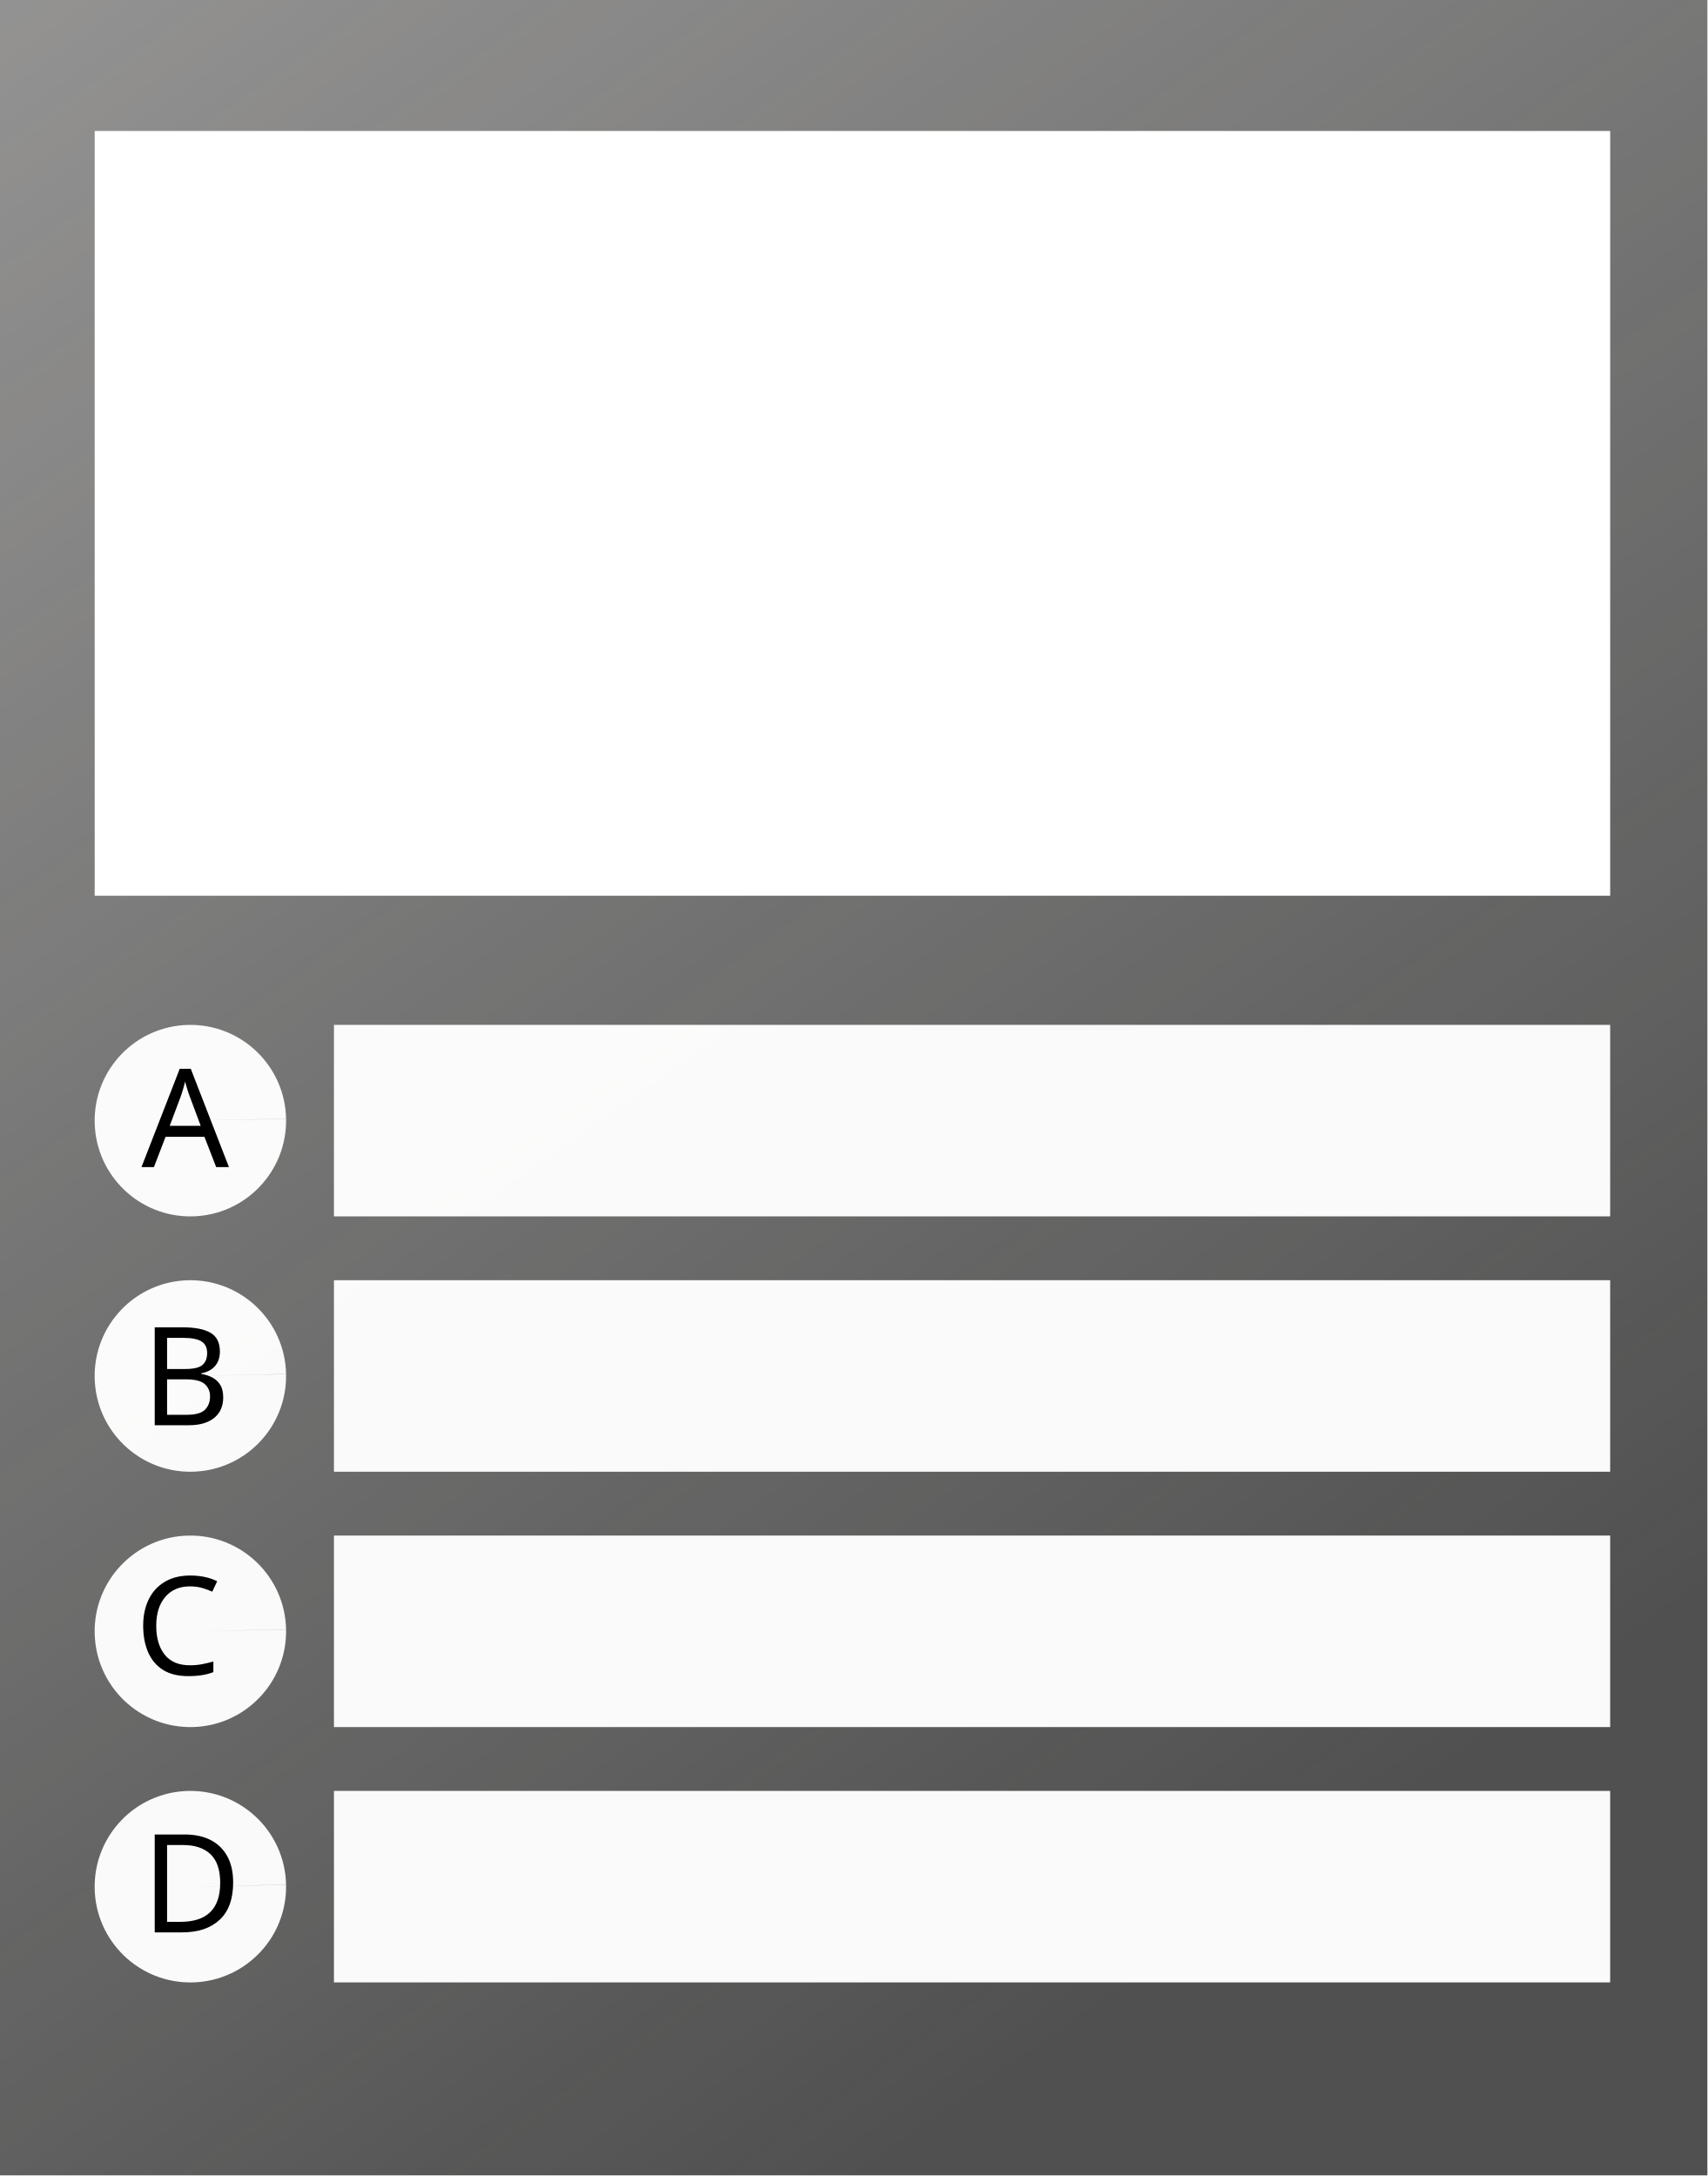
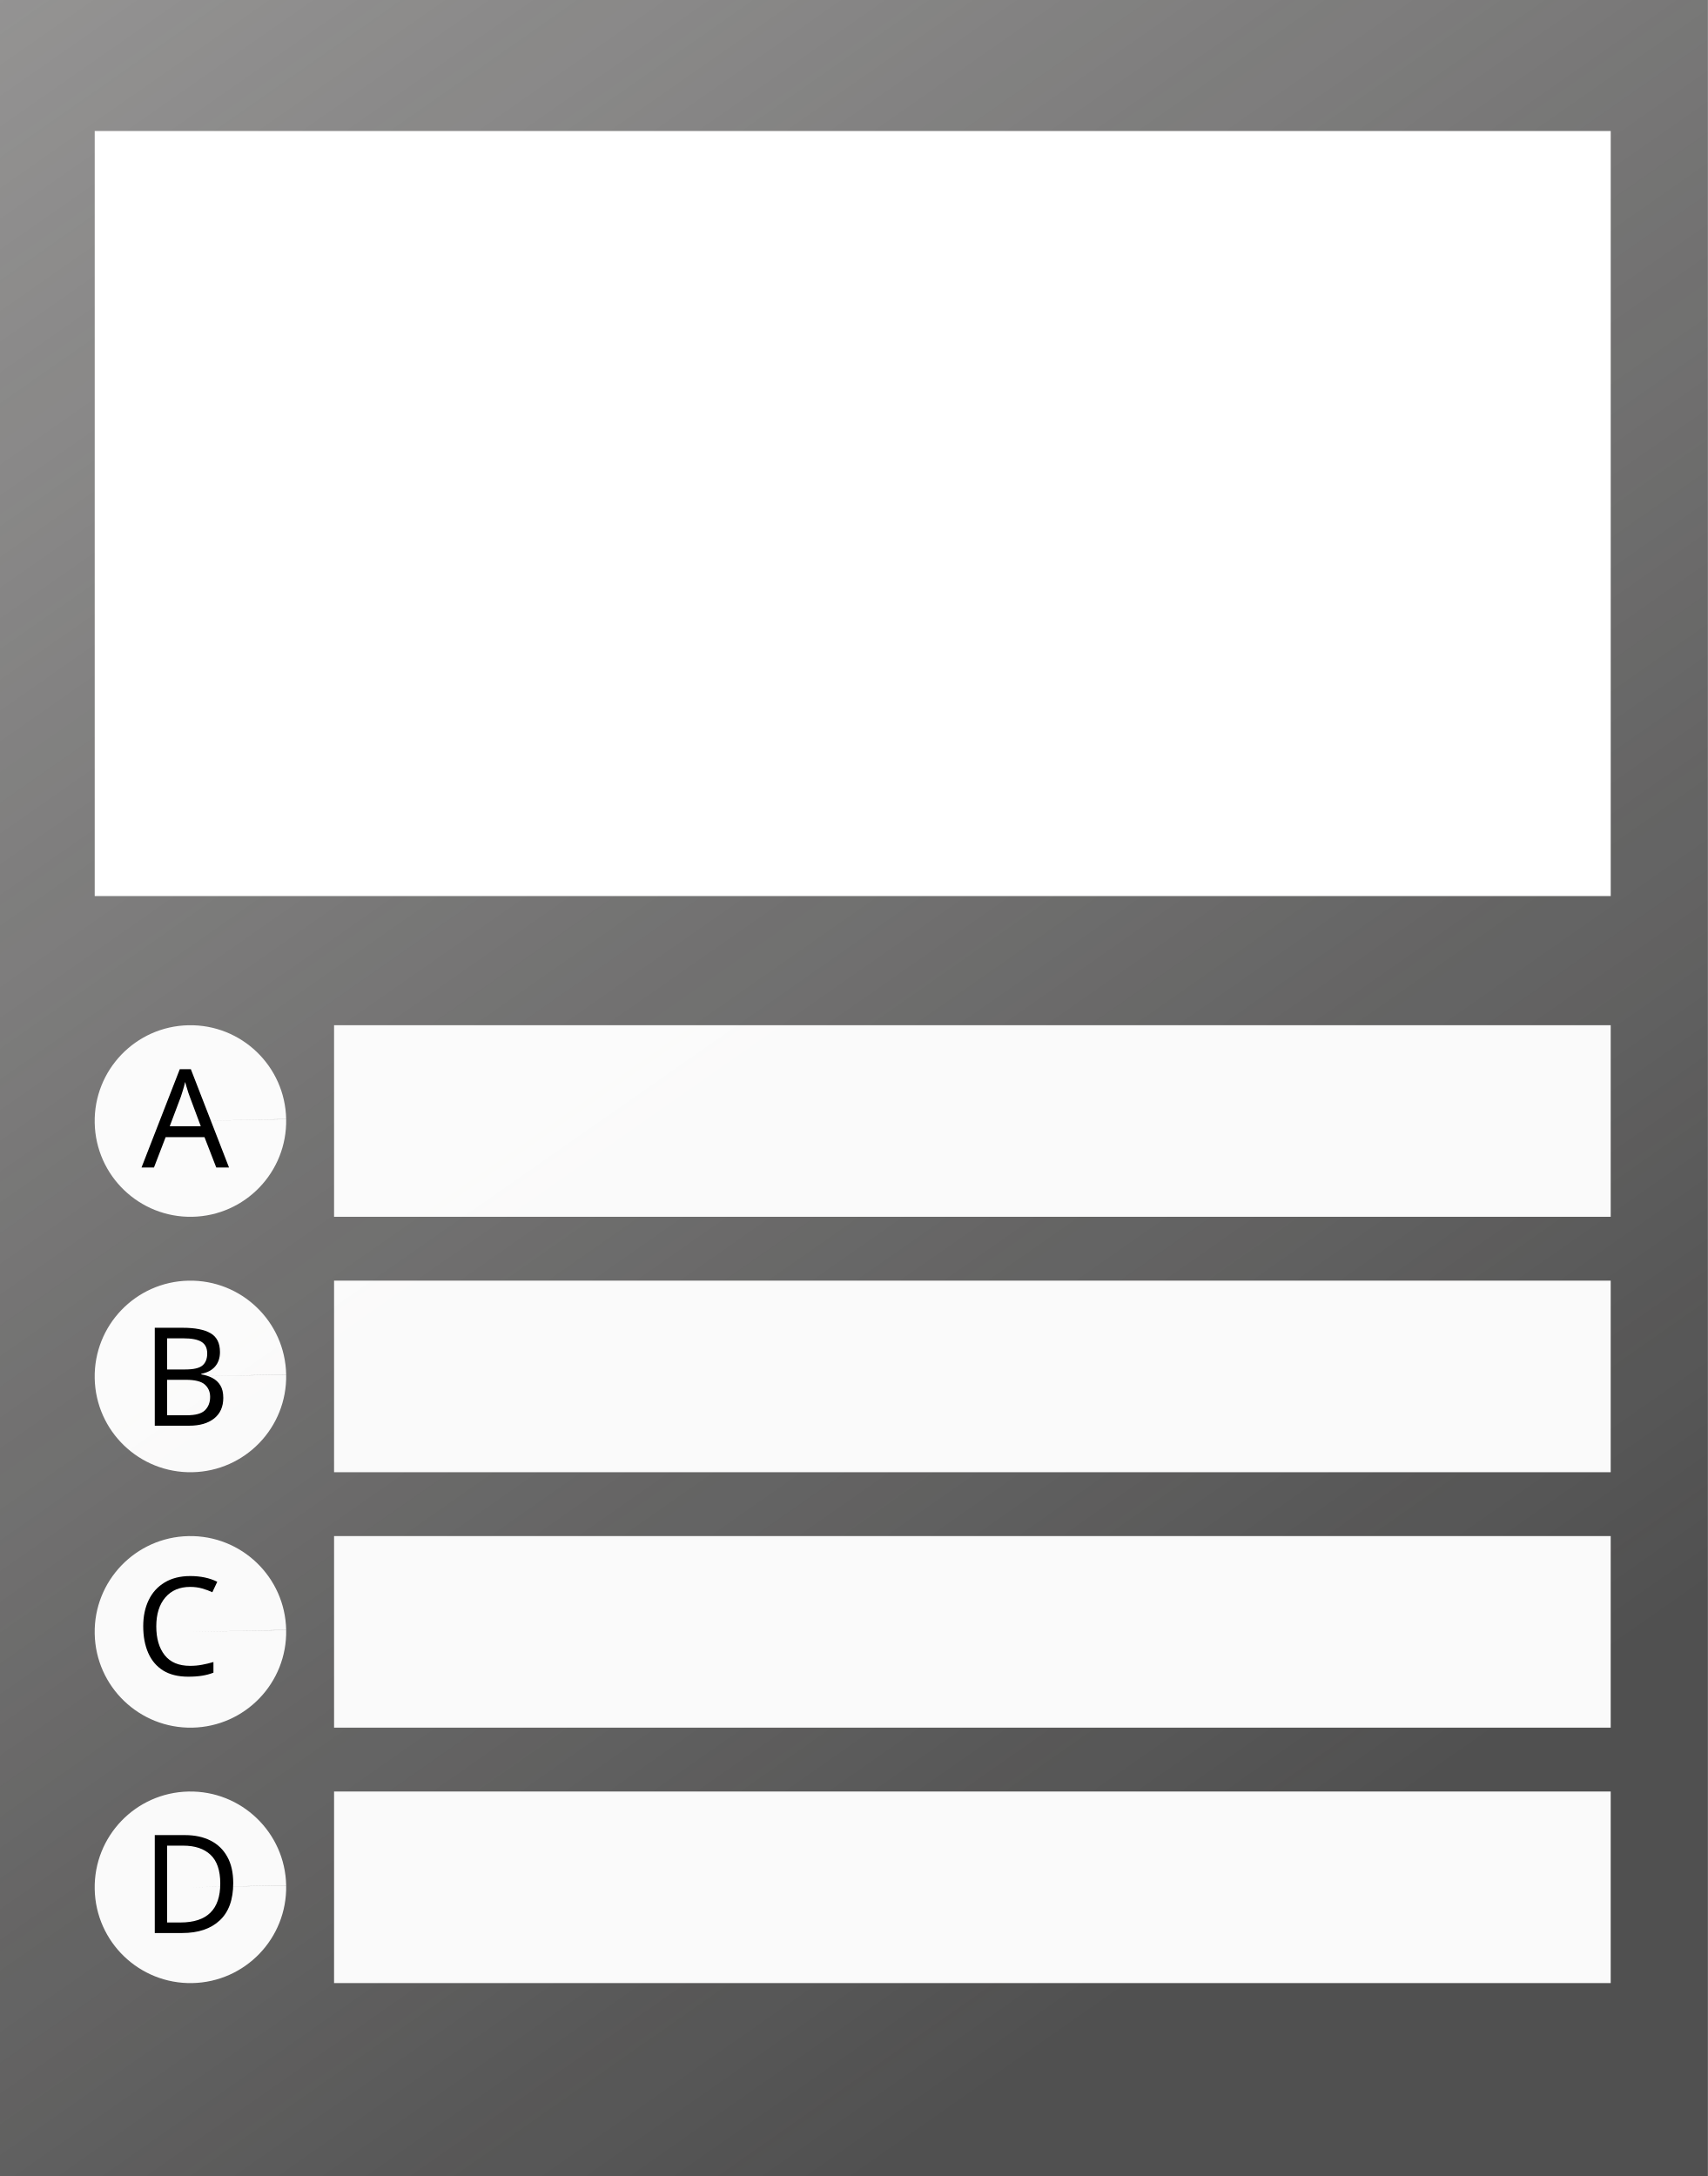
- <svg xmlns="http://www.w3.org/2000/svg" xmlns:xlink="http://www.w3.org/1999/xlink" width="70.3mm" height="89.6mm" viewBox="0 0 70.3 89.6" version="1.1" id="svg5">
+ <svg xmlns="http://www.w3.org/2000/svg" xmlns:xlink="http://www.w3.org/1999/xlink" width="70.29mm" height="89.57mm" viewBox="0 0 70.29 89.57" version="1.1" id="svg5">
  <defs id="defs2">
    <linearGradient id="linearGradient3856">
      <stop style="stop-color:#505050;stop-opacity:1" offset="0" id="stop3852" />
      <stop style="stop-color:#676564;stop-opacity:0.502" offset="1" id="stop3854" />
    </linearGradient>
    <linearGradient xlink:href="#linearGradient3856" id="linearGradient3858" x1="69.178" y1="126.441" x2="11.78" y2="44.264" gradientUnits="userSpaceOnUse" gradientTransform="matrix(1.313529,0,0,1.31427,-38.79212,-87.91206)" />
    <rect x="-160.553" y="122.776" width="82.975" height="84.998" id="rect2452" />
    <rect x="-160.553" y="122.776" width="82.975" height="84.998" id="rect2452-9" />
    <rect x="-160.553" y="122.776" width="82.975" height="84.998" id="rect2452-9-6" />
    <rect x="-160.553" y="122.776" width="82.975" height="84.998" id="rect2452-9-6-4" />
  </defs>
  <g id="layer1">
    <rect style="mix-blend-mode:normal;fill:url(#linearGradient3858);fill-opacity:1;fill-rule:evenodd;stroke-width:0.348" id="rect1438" width="70.29" height="89.571" x="0" y="0" />
    <rect style="opacity:1;fill:#ffffff;fill-opacity:1;stroke-width:0.565" id="rect4312" width="62.393" height="31.491" x="3.898" y="5.393" />
    <g id="g8444" transform="matrix(1.313529,0,0,1.31427,-38.79212,-87.91206)">
      <g id="g8315">
        <a id="a8309">
          <path style="opacity:1;fill:#ffffff;fill-opacity:0.967;stroke-width:0.265" id="path6029" d="m 38.499,101.943 a 3,3 0 0 1 -2.941,3.057 3,3 0 0 1 -3.058,-2.94 3,3 0 0 1 2.939,-3.059 3,3 0 0 1 3.06,2.938 L 35.5,102 Z" />
        </a>
        <rect style="opacity:1;fill:#ffffff;fill-opacity:0.967;stroke-width:0.246" id="rect8147" width="40" height="6" x="40" y="99" />
      </g>
      <g id="g8315-7" transform="translate(0,8)">
        <a id="a8309-3">
          <path style="opacity:1;fill:#ffffff;fill-opacity:0.967;stroke-width:0.265" id="path6029-6" d="m 38.499,101.943 a 3,3 0 0 1 -2.941,3.057 3,3 0 0 1 -3.058,-2.94 3,3 0 0 1 2.939,-3.059 3,3 0 0 1 3.06,2.938 L 35.5,102 Z" />
        </a>
        <rect style="opacity:1;fill:#ffffff;fill-opacity:0.967;stroke-width:0.246" id="rect8147-8" width="40" height="6" x="40" y="99" />
      </g>
      <g id="g8315-7-4" transform="translate(0,16)">
        <a id="a8309-3-5">
          <path style="opacity:1;fill:#ffffff;fill-opacity:0.967;stroke-width:0.265" id="path6029-6-2" d="m 38.499,101.943 a 3,3 0 0 1 -2.941,3.057 3,3 0 0 1 -3.058,-2.94 3,3 0 0 1 2.939,-3.059 3,3 0 0 1 3.06,2.938 L 35.5,102 Z" />
        </a>
        <rect style="opacity:1;fill:#ffffff;fill-opacity:0.967;stroke-width:0.246" id="rect8147-8-0" width="40" height="6" x="40" y="99" />
      </g>
      <g id="g8315-7-4-5" transform="translate(0,24)">
        <a id="a8309-3-5-6">
          <path style="opacity:1;fill:#ffffff;fill-opacity:0.967;stroke-width:0.265" id="path6029-6-2-1" d="m 38.499,101.943 a 3,3 0 0 1 -2.941,3.057 3,3 0 0 1 -3.058,-2.94 3,3 0 0 1 2.939,-3.059 3,3 0 0 1 3.06,2.938 L 35.5,102 Z" />
        </a>
        <rect style="opacity:1;fill:#ffffff;fill-opacity:0.967;stroke-width:0.246" id="rect8147-8-0-3" width="40" height="6" x="40" y="99" />
      </g>
    </g>
    <g id="g15446" transform="translate(-0.03100607,-0.1296286)">
      <text xml:space="preserve" transform="matrix(0.2645833,0,0,0.2645833,48.33548,10.70913)" id="text2450" style="font-style:normal;font-variant:normal;font-weight:normal;font-stretch:normal;font-size:21.333px;line-height:1.25;font-family:sans-serif;-inkscape-font-specification:'sans-serif, Normal';font-variant-ligatures:normal;font-variant-caps:normal;font-variant-numeric:normal;font-variant-east-asian:normal;white-space:pre;shape-inside:url(#rect2452);fill:#000000;fill-opacity:1;stroke:none">
-         <tspan x="-160.553" y="141.65" id="tspan924">A</tspan>
+         <tspan x="-160.553" y="141.65" id="tspan897">A</tspan>
      </text>
      <text xml:space="preserve" transform="matrix(0.2645833,0,0,0.2645833,48.33548,21.3375)" id="text2450-9" style="font-style:normal;font-variant:normal;font-weight:normal;font-stretch:normal;font-size:21.333px;line-height:1.25;font-family:sans-serif;-inkscape-font-specification:'sans-serif, Normal';font-variant-ligatures:normal;font-variant-caps:normal;font-variant-numeric:normal;font-variant-east-asian:normal;white-space:pre;shape-inside:url(#rect2452-9);fill:#000000;fill-opacity:1;stroke:none">
-         <tspan x="-160.553" y="141.65" id="tspan926">B</tspan>
+         <tspan x="-160.553" y="141.65" id="tspan899">B</tspan>
      </text>
      <text xml:space="preserve" transform="matrix(0.2645833,0,0,0.2645833,48.06263,31.6109)" id="text2450-9-1" style="font-style:normal;font-variant:normal;font-weight:normal;font-stretch:normal;font-size:21.333px;line-height:1.25;font-family:sans-serif;-inkscape-font-specification:'sans-serif, Normal';font-variant-ligatures:normal;font-variant-caps:normal;font-variant-numeric:normal;font-variant-east-asian:normal;white-space:pre;shape-inside:url(#rect2452-9-6);fill:#000000;fill-opacity:1;stroke:none">
-         <tspan x="-160.553" y="141.65" id="tspan928">C</tspan>
+         <tspan x="-160.553" y="141.65" id="tspan901">C</tspan>
      </text>
      <text xml:space="preserve" transform="matrix(0.2645833,0,0,0.2645833,48.33548,42.22031)" id="text2450-9-1-1" style="font-style:normal;font-variant:normal;font-weight:normal;font-stretch:normal;font-size:21.333px;line-height:1.25;font-family:sans-serif;-inkscape-font-specification:'sans-serif, Normal';font-variant-ligatures:normal;font-variant-caps:normal;font-variant-numeric:normal;font-variant-east-asian:normal;white-space:pre;shape-inside:url(#rect2452-9-6-4);fill:#000000;fill-opacity:1;stroke:none">
-         <tspan x="-160.553" y="141.65" id="tspan930">D</tspan>
+         <tspan x="-160.553" y="141.65" id="tspan903">D</tspan>
      </text>
    </g>
  </g>
</svg>
